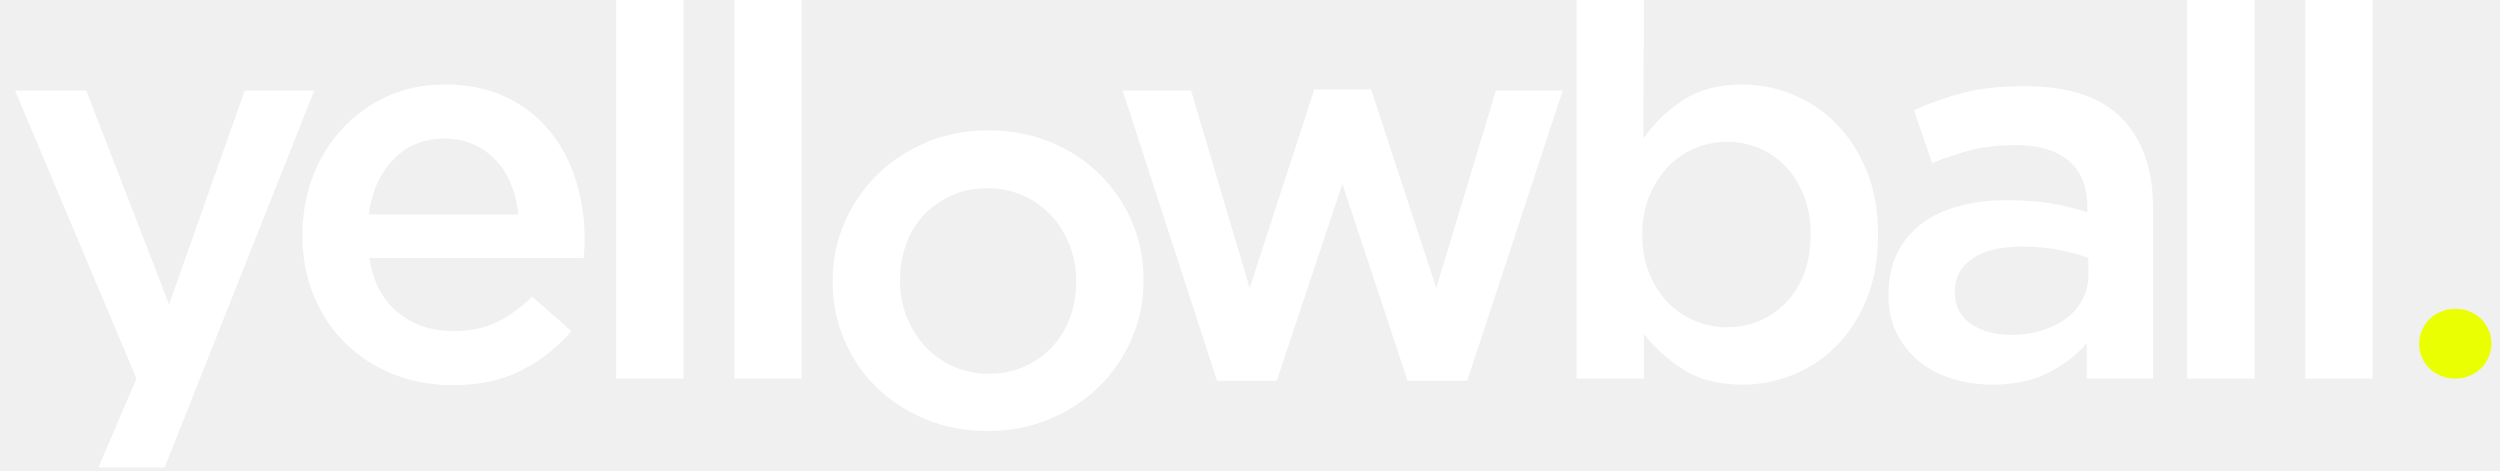
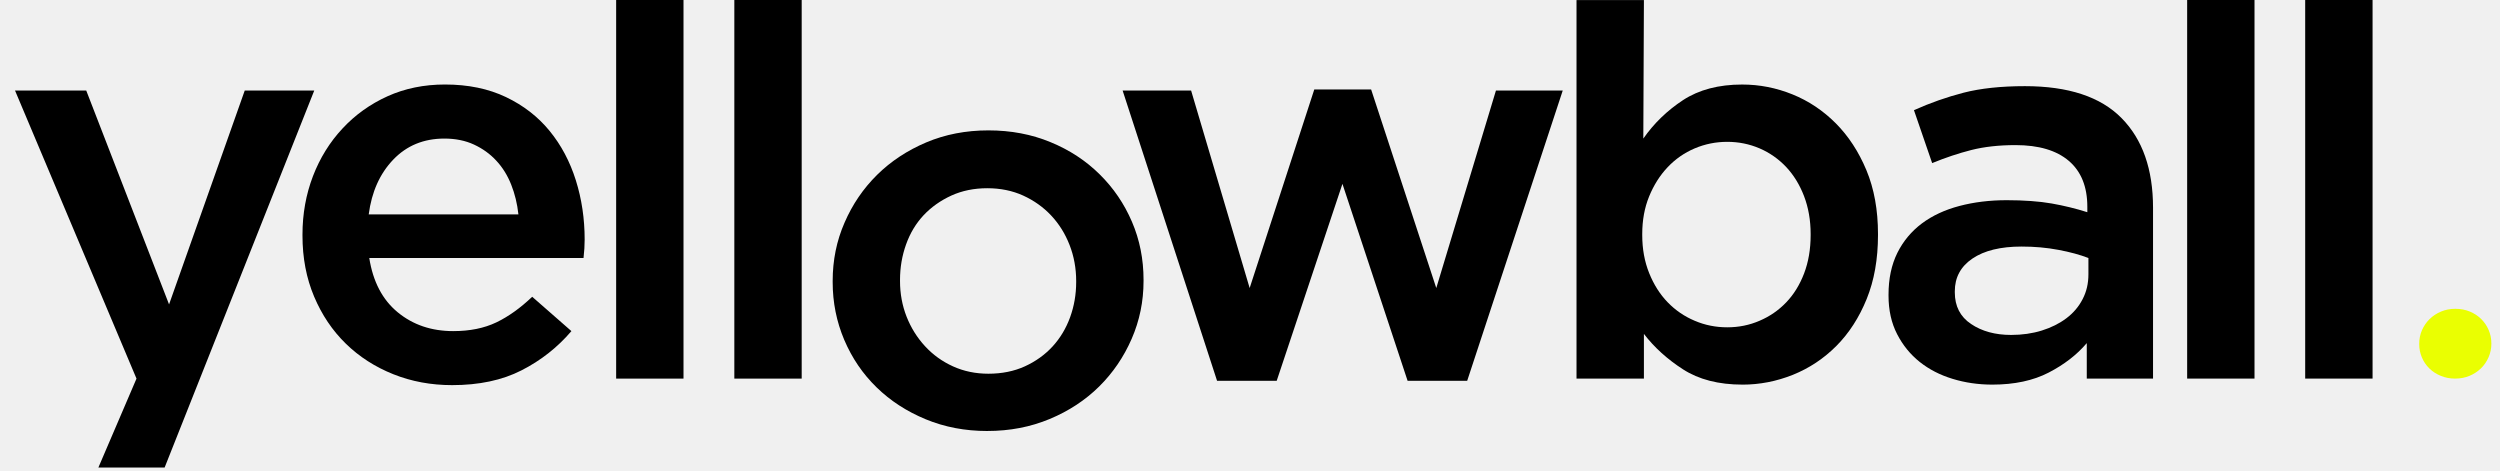
- <svg xmlns="http://www.w3.org/2000/svg" width="117" height="22" viewBox="0 0 117 22" fill="none">
-   <path d="M24.262 10.034C24.208 9.54 24.097 9.076 23.924 8.641C23.752 8.207 23.52 7.833 23.226 7.519C22.934 7.202 22.584 6.952 22.178 6.764C21.775 6.578 21.314 6.485 20.797 6.485C19.831 6.485 19.035 6.813 18.407 7.467C17.777 8.123 17.394 8.978 17.256 10.034H24.26H24.262ZM21.159 18.024C20.177 18.024 19.26 17.855 18.408 17.514C17.555 17.173 16.814 16.698 16.184 16.083C15.556 15.471 15.061 14.735 14.699 13.876C14.337 13.017 14.156 12.067 14.156 11.029V10.978C14.156 10.007 14.32 9.099 14.646 8.245C14.973 7.394 15.435 6.649 16.031 6.012C16.624 5.373 17.326 4.872 18.136 4.505C18.947 4.139 19.842 3.955 20.824 3.955C21.91 3.955 22.862 4.153 23.679 4.543C24.497 4.934 25.18 5.463 25.721 6.126C26.264 6.79 26.673 7.56 26.949 8.437C27.224 9.313 27.362 10.237 27.362 11.208C27.362 11.342 27.357 11.483 27.349 11.628C27.339 11.773 27.326 11.921 27.309 12.075H17.282C17.456 13.181 17.898 14.028 18.614 14.616C19.328 15.203 20.194 15.496 21.21 15.496C21.987 15.496 22.658 15.36 23.226 15.089C23.795 14.816 24.354 14.416 24.907 13.889L26.742 15.496C26.086 16.263 25.306 16.876 24.401 17.335C23.498 17.796 22.416 18.024 21.159 18.024" fill="white" />
-   <path d="M31.988 0H28.836V17.719H31.988V0Z" fill="white" />
-   <path d="M37.519 0H34.367V17.719H37.519V0Z" fill="white" />
-   <path d="M105.511 0H102.359V17.718H105.511V0Z" fill="white" />
-   <path d="M111.036 0H107.883V17.718H111.036V0Z" fill="white" />
-   <path d="M46.256 17.49C46.887 17.49 47.457 17.375 47.961 17.146C48.467 16.915 48.9 16.606 49.261 16.214C49.619 15.823 49.892 15.367 50.081 14.848C50.269 14.328 50.365 13.781 50.365 13.202V13.15C50.365 12.555 50.261 11.992 50.056 11.466C49.851 10.938 49.564 10.479 49.195 10.086C48.828 9.694 48.391 9.385 47.886 9.153C47.381 8.924 46.821 8.809 46.204 8.809C45.587 8.809 45.026 8.924 44.522 9.153C44.017 9.385 43.584 9.691 43.225 10.072C42.866 10.457 42.592 10.911 42.404 11.439C42.215 11.966 42.121 12.52 42.121 13.098V13.15C42.121 13.746 42.225 14.304 42.429 14.822C42.635 15.342 42.921 15.802 43.29 16.201C43.658 16.602 44.094 16.916 44.6 17.146C45.106 17.375 45.657 17.49 46.258 17.49M46.204 20.171C45.171 20.171 44.21 19.989 43.323 19.622C42.437 19.255 41.669 18.758 41.024 18.128C40.377 17.499 39.874 16.758 39.511 15.907C39.15 15.055 38.969 14.154 38.969 13.201V13.15C38.969 12.18 39.153 11.268 39.526 10.417C39.894 9.566 40.402 8.822 41.049 8.182C41.695 7.545 42.462 7.039 43.349 6.664C44.236 6.289 45.204 6.102 46.258 6.102C47.311 6.102 48.276 6.285 49.163 6.652C50.051 7.016 50.818 7.519 51.463 8.158C52.11 8.795 52.614 9.536 52.975 10.378C53.338 11.222 53.518 12.128 53.518 13.097V13.15C53.518 14.103 53.333 15.006 52.962 15.857C52.592 16.708 52.083 17.453 51.439 18.09C50.792 18.729 50.02 19.236 49.125 19.609C48.23 19.983 47.257 20.17 46.205 20.17" fill="white" />
+ <svg xmlns="http://www.w3.org/2000/svg" viewBox="0 0 117 22" fill="none">
+   <path d="M24.262 10.034C24.208 9.54 24.097 9.076 23.924 8.641C23.752 8.207 23.52 7.833 23.226 7.519C22.934 7.202 22.584 6.952 22.178 6.764C21.775 6.578 21.314 6.485 20.797 6.485C19.831 6.485 19.035 6.813 18.407 7.467C17.777 8.123 17.394 8.978 17.256 10.034H24.26H24.262ZM21.159 18.024C20.177 18.024 19.26 17.855 18.408 17.514C17.555 17.173 16.814 16.698 16.184 16.083C15.556 15.471 15.061 14.735 14.699 13.876C14.337 13.017 14.156 12.067 14.156 11.029V10.978C14.156 10.007 14.32 9.099 14.646 8.245C14.973 7.394 15.435 6.649 16.031 6.012C16.624 5.373 17.326 4.872 18.136 4.505C18.947 4.139 19.842 3.955 20.824 3.955C21.91 3.955 22.862 4.153 23.679 4.543C24.497 4.934 25.18 5.463 25.721 6.126C26.264 6.79 26.673 7.56 26.949 8.437C27.224 9.313 27.362 10.237 27.362 11.208C27.362 11.342 27.357 11.483 27.349 11.628C27.339 11.773 27.326 11.921 27.309 12.075H17.282C17.456 13.181 17.898 14.028 18.614 14.616C19.328 15.203 20.194 15.496 21.21 15.496C21.987 15.496 22.658 15.36 23.226 15.089C23.795 14.816 24.354 14.416 24.907 13.889L26.742 15.496C26.086 16.263 25.306 16.876 24.401 17.335C23.498 17.796 22.416 18.024 21.159 18.024" fill="currentColor" />
+   <path d="M31.988 0H28.836V17.719H31.988V0Z" fill="currentColor" />
+   <path d="M37.519 0H34.367V17.719H37.519V0Z" fill="currentColor" />
+   <path d="M105.511 0H102.359V17.718H105.511V0Z" fill="currentColor" />
+   <path d="M111.036 0H107.883V17.718H111.036V0Z" fill="currentColor" />
+   <path d="M46.256 17.49C46.887 17.49 47.457 17.375 47.961 17.146C48.467 16.915 48.9 16.606 49.261 16.214C49.619 15.823 49.892 15.367 50.081 14.848C50.269 14.328 50.365 13.781 50.365 13.202V13.15C50.365 12.555 50.261 11.992 50.056 11.466C49.851 10.938 49.564 10.479 49.195 10.086C48.828 9.694 48.391 9.385 47.886 9.153C47.381 8.924 46.821 8.809 46.204 8.809C45.587 8.809 45.026 8.924 44.522 9.153C44.017 9.385 43.584 9.691 43.225 10.072C42.866 10.457 42.592 10.911 42.404 11.439C42.215 11.966 42.121 12.52 42.121 13.098V13.15C42.121 13.746 42.225 14.304 42.429 14.822C42.635 15.342 42.921 15.802 43.29 16.201C43.658 16.602 44.094 16.916 44.6 17.146C45.106 17.375 45.657 17.49 46.258 17.49M46.204 20.171C45.171 20.171 44.21 19.989 43.323 19.622C42.437 19.255 41.669 18.758 41.024 18.128C40.377 17.499 39.874 16.758 39.511 15.907C39.15 15.055 38.969 14.154 38.969 13.201V13.15C38.969 12.18 39.153 11.268 39.526 10.417C39.894 9.566 40.402 8.822 41.049 8.182C41.695 7.545 42.462 7.039 43.349 6.664C44.236 6.289 45.204 6.102 46.258 6.102C47.311 6.102 48.276 6.285 49.163 6.652C50.051 7.016 50.818 7.519 51.463 8.158C52.11 8.795 52.614 9.536 52.975 10.378C53.338 11.222 53.518 12.128 53.518 13.097V13.15C53.518 14.103 53.333 15.006 52.962 15.857C52.592 16.708 52.083 17.453 51.439 18.09C50.792 18.729 50.02 19.236 49.125 19.609C48.23 19.983 47.257 20.17 46.205 20.17" fill="currentColor" />
+   <path d="M52.539 4.238H55.744L58.484 13.481L61.508 4.188H64.169L67.218 13.481L70.01 4.238H73.136L68.665 17.82H65.875L62.826 8.604L59.75 17.82H56.958L52.539 4.238Z" fill="currentColor" />
+   <path d="M80.836 15.318C81.371 15.318 81.874 15.217 82.349 15.011C82.823 14.809 83.236 14.524 83.59 14.156C83.942 13.791 84.223 13.34 84.429 12.804C84.634 12.267 84.738 11.668 84.738 11.004V10.952C84.738 10.306 84.634 9.715 84.429 9.178C84.223 8.642 83.942 8.187 83.59 7.812C83.236 7.439 82.823 7.149 82.349 6.944C81.874 6.741 81.371 6.638 80.836 6.638C80.301 6.638 79.794 6.741 79.313 6.944C78.831 7.149 78.408 7.442 78.046 7.825C77.684 8.207 77.395 8.665 77.18 9.191C76.964 9.718 76.857 10.307 76.857 10.952V11.004C76.857 11.651 76.964 12.242 77.18 12.779C77.395 13.315 77.684 13.772 78.046 14.146C78.408 14.52 78.831 14.81 79.313 15.012C79.794 15.218 80.302 15.318 80.836 15.318M81.549 18C80.432 18 79.505 17.762 78.765 17.285C78.026 16.809 77.415 16.254 76.935 15.626V17.719H73.781V0.002H76.935L76.907 6.485C77.407 5.769 78.027 5.171 78.768 4.684C79.509 4.2 80.432 3.956 81.533 3.956C82.343 3.956 83.126 4.109 83.887 4.417C84.644 4.723 85.32 5.175 85.913 5.769C86.507 6.366 86.985 7.097 87.348 7.965C87.71 8.833 87.89 9.83 87.89 10.952V11.004C87.89 12.127 87.713 13.123 87.361 13.992C87.009 14.859 86.536 15.592 85.944 16.188C85.35 16.784 84.672 17.233 83.906 17.542C83.141 17.847 82.355 18.001 81.547 18.001" fill="currentColor" />
+   <path d="M97.739 12.075C97.342 11.922 96.874 11.794 96.331 11.693C95.788 11.59 95.215 11.539 94.612 11.539C93.629 11.539 92.863 11.726 92.311 12.1C91.758 12.475 91.485 12.986 91.485 13.633V13.683C91.485 14.329 91.738 14.824 92.247 15.164C92.755 15.505 93.38 15.675 94.121 15.675C94.638 15.675 95.115 15.606 95.554 15.47C95.994 15.333 96.377 15.142 96.705 14.896C97.032 14.65 97.286 14.352 97.465 14.003C97.649 13.653 97.738 13.267 97.738 12.84V12.074L97.739 12.075ZM97.661 17.718V16.058C97.197 16.604 96.602 17.063 95.878 17.437C95.154 17.811 94.276 18 93.242 18C92.587 18 91.967 17.91 91.381 17.73C90.795 17.552 90.284 17.289 89.844 16.94C89.406 16.591 89.051 16.156 88.785 15.638C88.517 15.118 88.383 14.518 88.383 13.838V13.787C88.383 13.037 88.522 12.388 88.797 11.833C89.073 11.281 89.458 10.82 89.948 10.454C90.439 10.089 91.024 9.817 91.705 9.638C92.385 9.459 93.122 9.369 93.914 9.369C94.706 9.369 95.444 9.421 96.019 9.523C96.596 9.625 97.152 9.761 97.687 9.931V9.676C97.687 8.739 97.399 8.025 96.822 7.53C96.244 7.038 95.413 6.791 94.327 6.791C93.552 6.791 92.863 6.868 92.261 7.02C91.657 7.174 91.046 7.378 90.425 7.633L89.573 5.156C90.33 4.816 91.105 4.543 91.899 4.338C92.69 4.135 93.648 4.032 94.766 4.032C96.799 4.032 98.308 4.53 99.289 5.527C100.271 6.522 100.762 7.922 100.762 9.725V17.718H97.66L97.661 17.718Z" fill="currentColor" />
+   <path d="M14.708 4.237H11.454L7.912 14.246L4.036 4.237H0.703L6.388 17.719C6.298 17.922 4.604 21.881 4.604 21.881H7.704L14.707 4.237H14.708Z" fill="currentColor" />
  <path d="M114.897 17.718C114.658 17.718 114.435 17.676 114.229 17.59C114.022 17.505 113.846 17.391 113.695 17.244C113.546 17.098 113.428 16.926 113.345 16.729C113.261 16.53 113.219 16.322 113.219 16.101V16.088C113.219 15.863 113.262 15.652 113.348 15.454C113.434 15.258 113.552 15.083 113.702 14.936C113.851 14.788 114.03 14.671 114.236 14.583C114.442 14.496 114.667 14.452 114.911 14.452C115.155 14.452 115.379 14.495 115.585 14.579C115.791 14.665 115.969 14.781 116.118 14.929C116.269 15.077 116.386 15.25 116.469 15.445C116.553 15.64 116.596 15.851 116.596 16.077V16.088C116.596 16.309 116.552 16.519 116.466 16.716C116.381 16.914 116.263 17.088 116.113 17.235C115.962 17.383 115.783 17.501 115.575 17.589C115.368 17.676 115.142 17.718 114.897 17.718Z" fill="#EAFF01" />
-   <path d="M52.539 4.238H55.744L58.484 13.481L61.508 4.188H64.169L67.218 13.481L70.01 4.238H73.136L68.665 17.82H65.875L62.826 8.604L59.75 17.82H56.958L52.539 4.238Z" fill="white" />
-   <path d="M80.836 15.318C81.371 15.318 81.874 15.217 82.349 15.011C82.823 14.809 83.236 14.524 83.59 14.156C83.942 13.791 84.223 13.34 84.429 12.804C84.634 12.267 84.738 11.668 84.738 11.004V10.952C84.738 10.306 84.634 9.715 84.429 9.178C84.223 8.642 83.942 8.187 83.59 7.812C83.236 7.439 82.823 7.149 82.349 6.944C81.874 6.741 81.371 6.638 80.836 6.638C80.301 6.638 79.794 6.741 79.313 6.944C78.831 7.149 78.408 7.442 78.046 7.825C77.684 8.207 77.395 8.665 77.18 9.191C76.964 9.718 76.857 10.307 76.857 10.952V11.004C76.857 11.651 76.964 12.242 77.18 12.779C77.395 13.315 77.684 13.772 78.046 14.146C78.408 14.52 78.831 14.81 79.313 15.012C79.794 15.218 80.302 15.318 80.836 15.318M81.549 18C80.432 18 79.505 17.762 78.765 17.285C78.026 16.809 77.415 16.254 76.935 15.626V17.719H73.781V0.002H76.935L76.907 6.485C77.407 5.769 78.027 5.171 78.768 4.684C79.509 4.2 80.432 3.956 81.533 3.956C82.343 3.956 83.126 4.109 83.887 4.417C84.644 4.723 85.32 5.175 85.913 5.769C86.507 6.366 86.985 7.097 87.348 7.965C87.71 8.833 87.89 9.83 87.89 10.952V11.004C87.89 12.127 87.713 13.123 87.361 13.992C87.009 14.859 86.536 15.592 85.944 16.188C85.35 16.784 84.672 17.233 83.906 17.542C83.141 17.847 82.355 18.001 81.547 18.001" fill="white" />
-   <path d="M97.739 12.075C97.342 11.922 96.874 11.794 96.331 11.693C95.788 11.59 95.215 11.539 94.612 11.539C93.629 11.539 92.863 11.726 92.311 12.1C91.758 12.475 91.485 12.986 91.485 13.633V13.683C91.485 14.329 91.738 14.824 92.247 15.164C92.755 15.505 93.38 15.675 94.121 15.675C94.638 15.675 95.115 15.606 95.554 15.47C95.994 15.333 96.377 15.142 96.705 14.896C97.032 14.65 97.286 14.352 97.465 14.003C97.649 13.653 97.738 13.267 97.738 12.84V12.074L97.739 12.075ZM97.661 17.718V16.058C97.197 16.604 96.602 17.063 95.878 17.437C95.154 17.811 94.276 18 93.242 18C92.587 18 91.967 17.91 91.381 17.73C90.795 17.552 90.284 17.289 89.844 16.94C89.406 16.591 89.051 16.156 88.785 15.638C88.517 15.118 88.383 14.518 88.383 13.838V13.787C88.383 13.037 88.522 12.388 88.797 11.833C89.073 11.281 89.458 10.82 89.948 10.454C90.439 10.089 91.024 9.817 91.705 9.638C92.385 9.459 93.122 9.369 93.914 9.369C94.706 9.369 95.444 9.421 96.019 9.523C96.596 9.625 97.152 9.761 97.687 9.931V9.676C97.687 8.739 97.399 8.025 96.822 7.53C96.244 7.038 95.413 6.791 94.327 6.791C93.552 6.791 92.863 6.868 92.261 7.02C91.657 7.174 91.046 7.378 90.425 7.633L89.573 5.156C90.33 4.816 91.105 4.543 91.899 4.338C92.69 4.135 93.648 4.032 94.766 4.032C96.799 4.032 98.308 4.53 99.289 5.527C100.271 6.522 100.762 7.922 100.762 9.725V17.718H97.66L97.661 17.718Z" fill="white" />
-   <path d="M14.708 4.237H11.454L7.912 14.246L4.036 4.237H0.703L6.388 17.719C6.298 17.922 4.604 21.881 4.604 21.881H7.704L14.707 4.237H14.708Z" fill="white" />
</svg>
